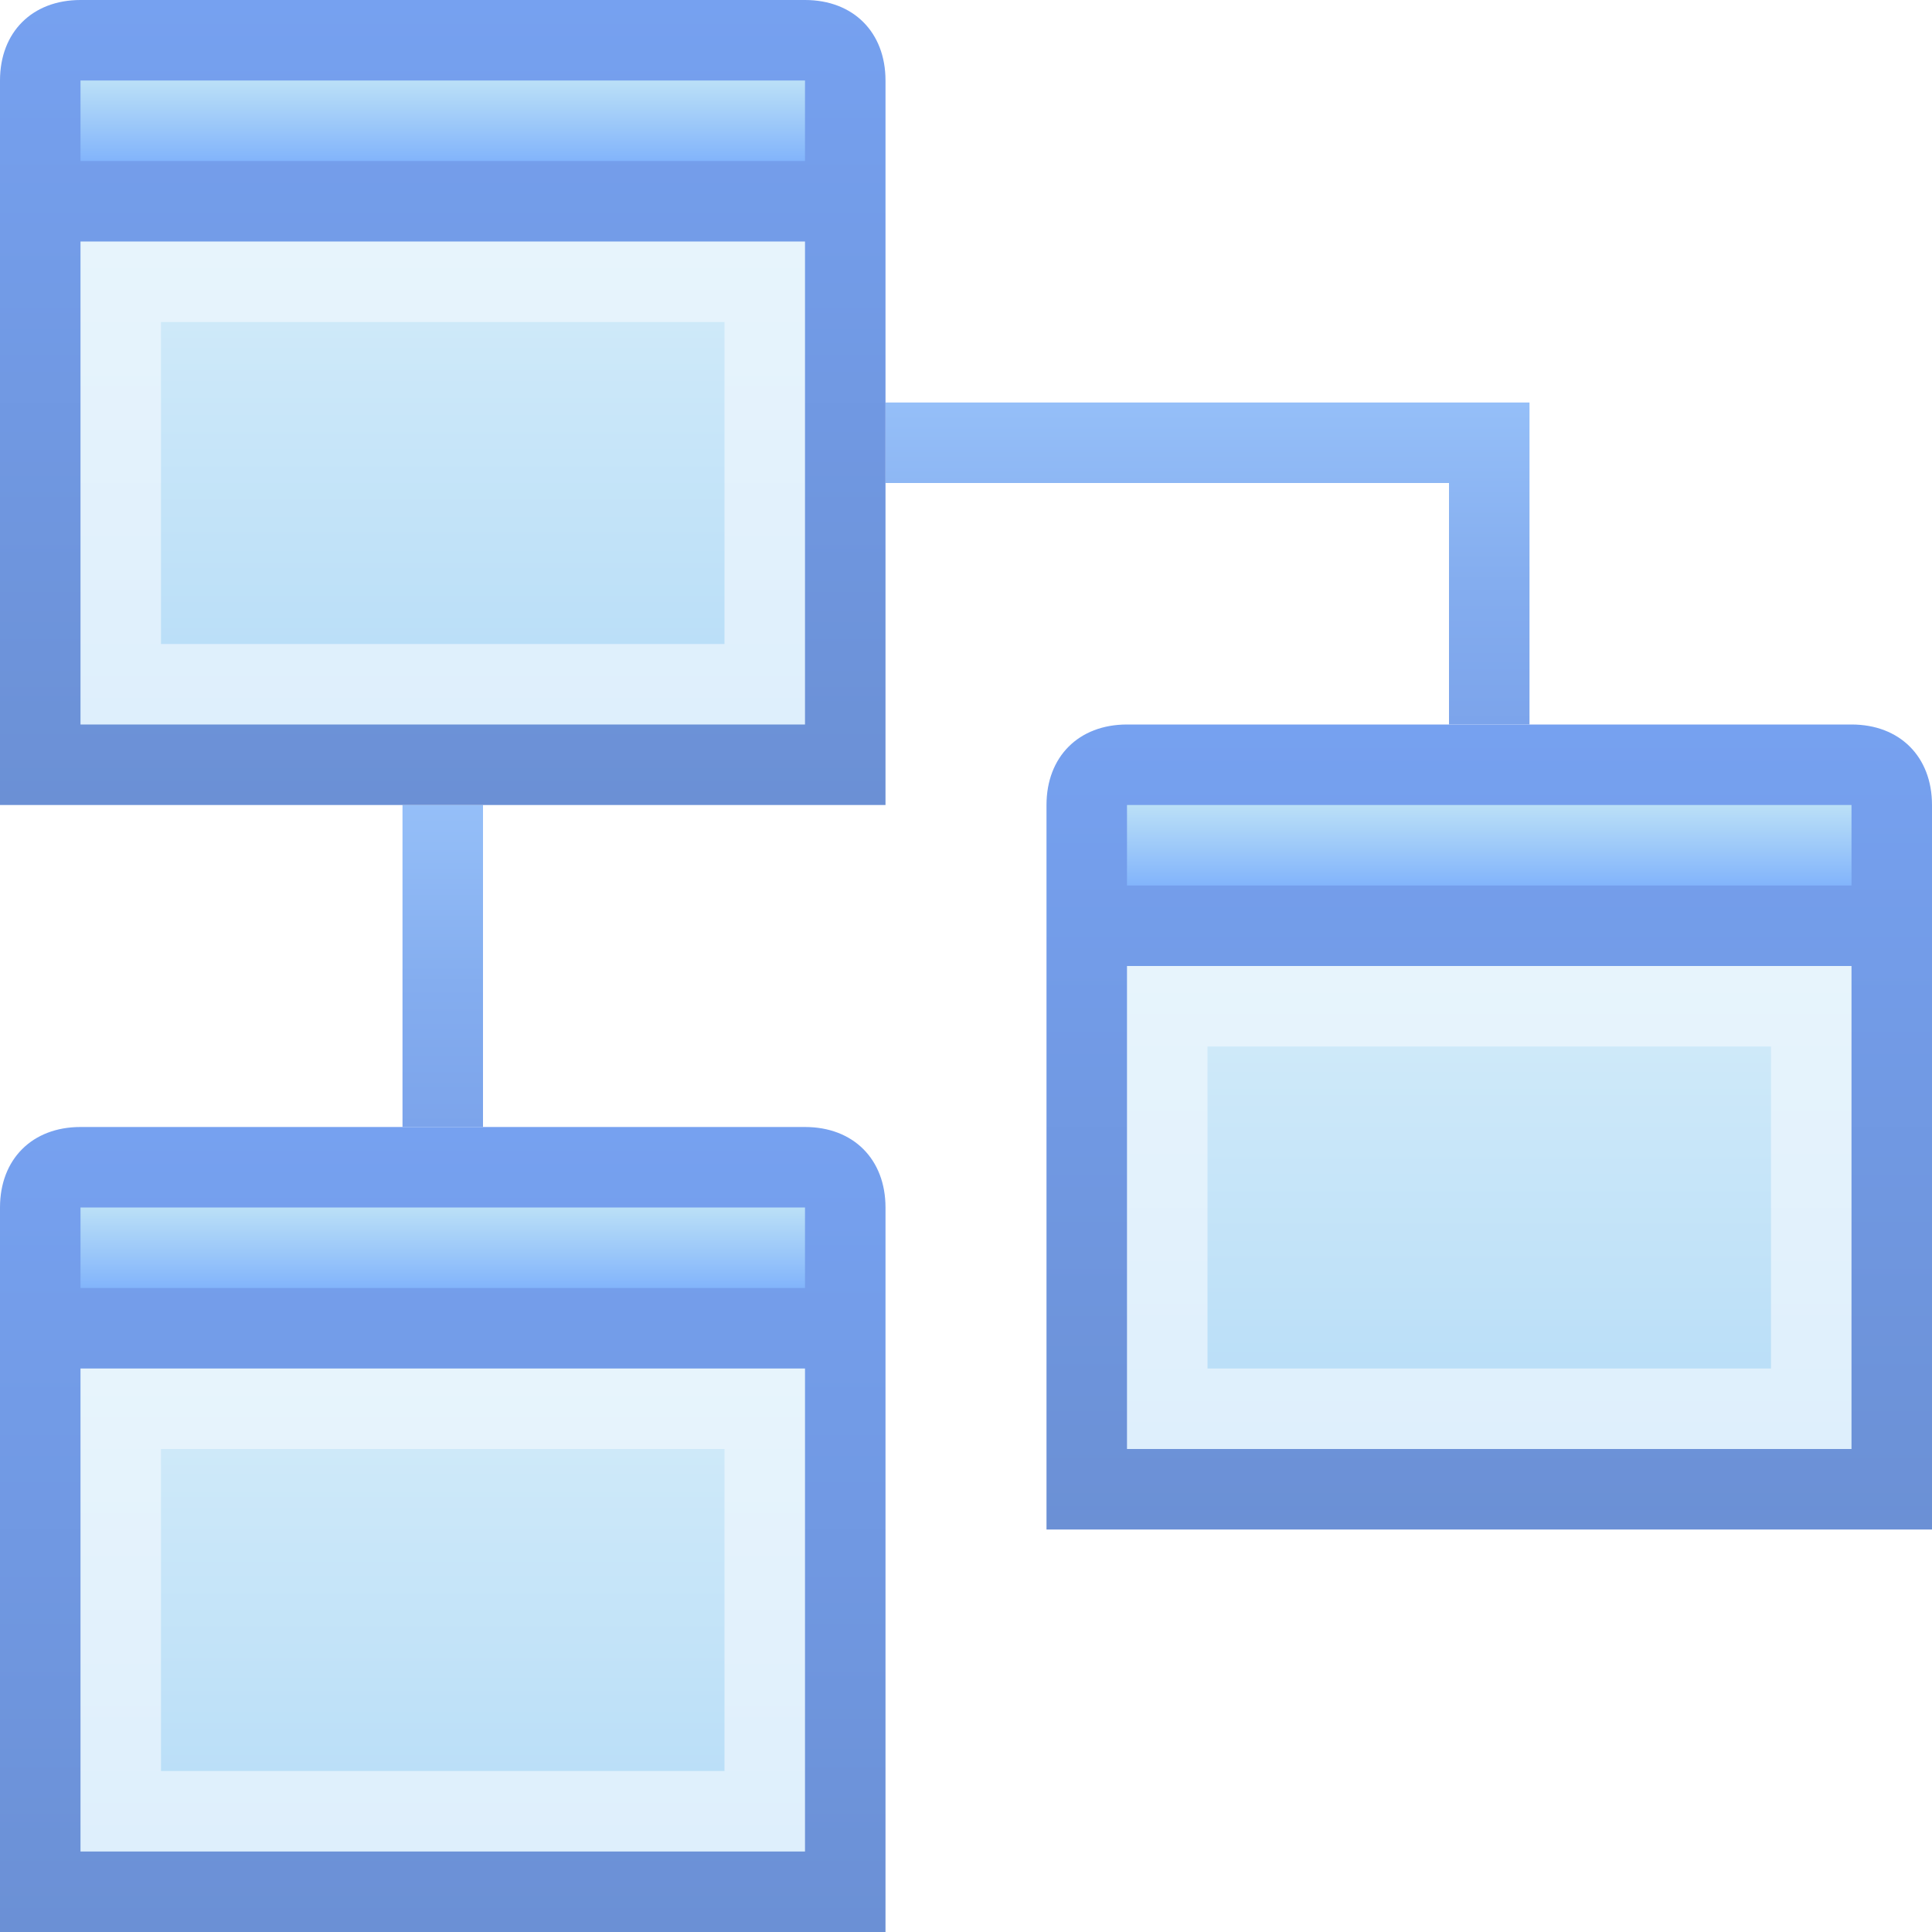
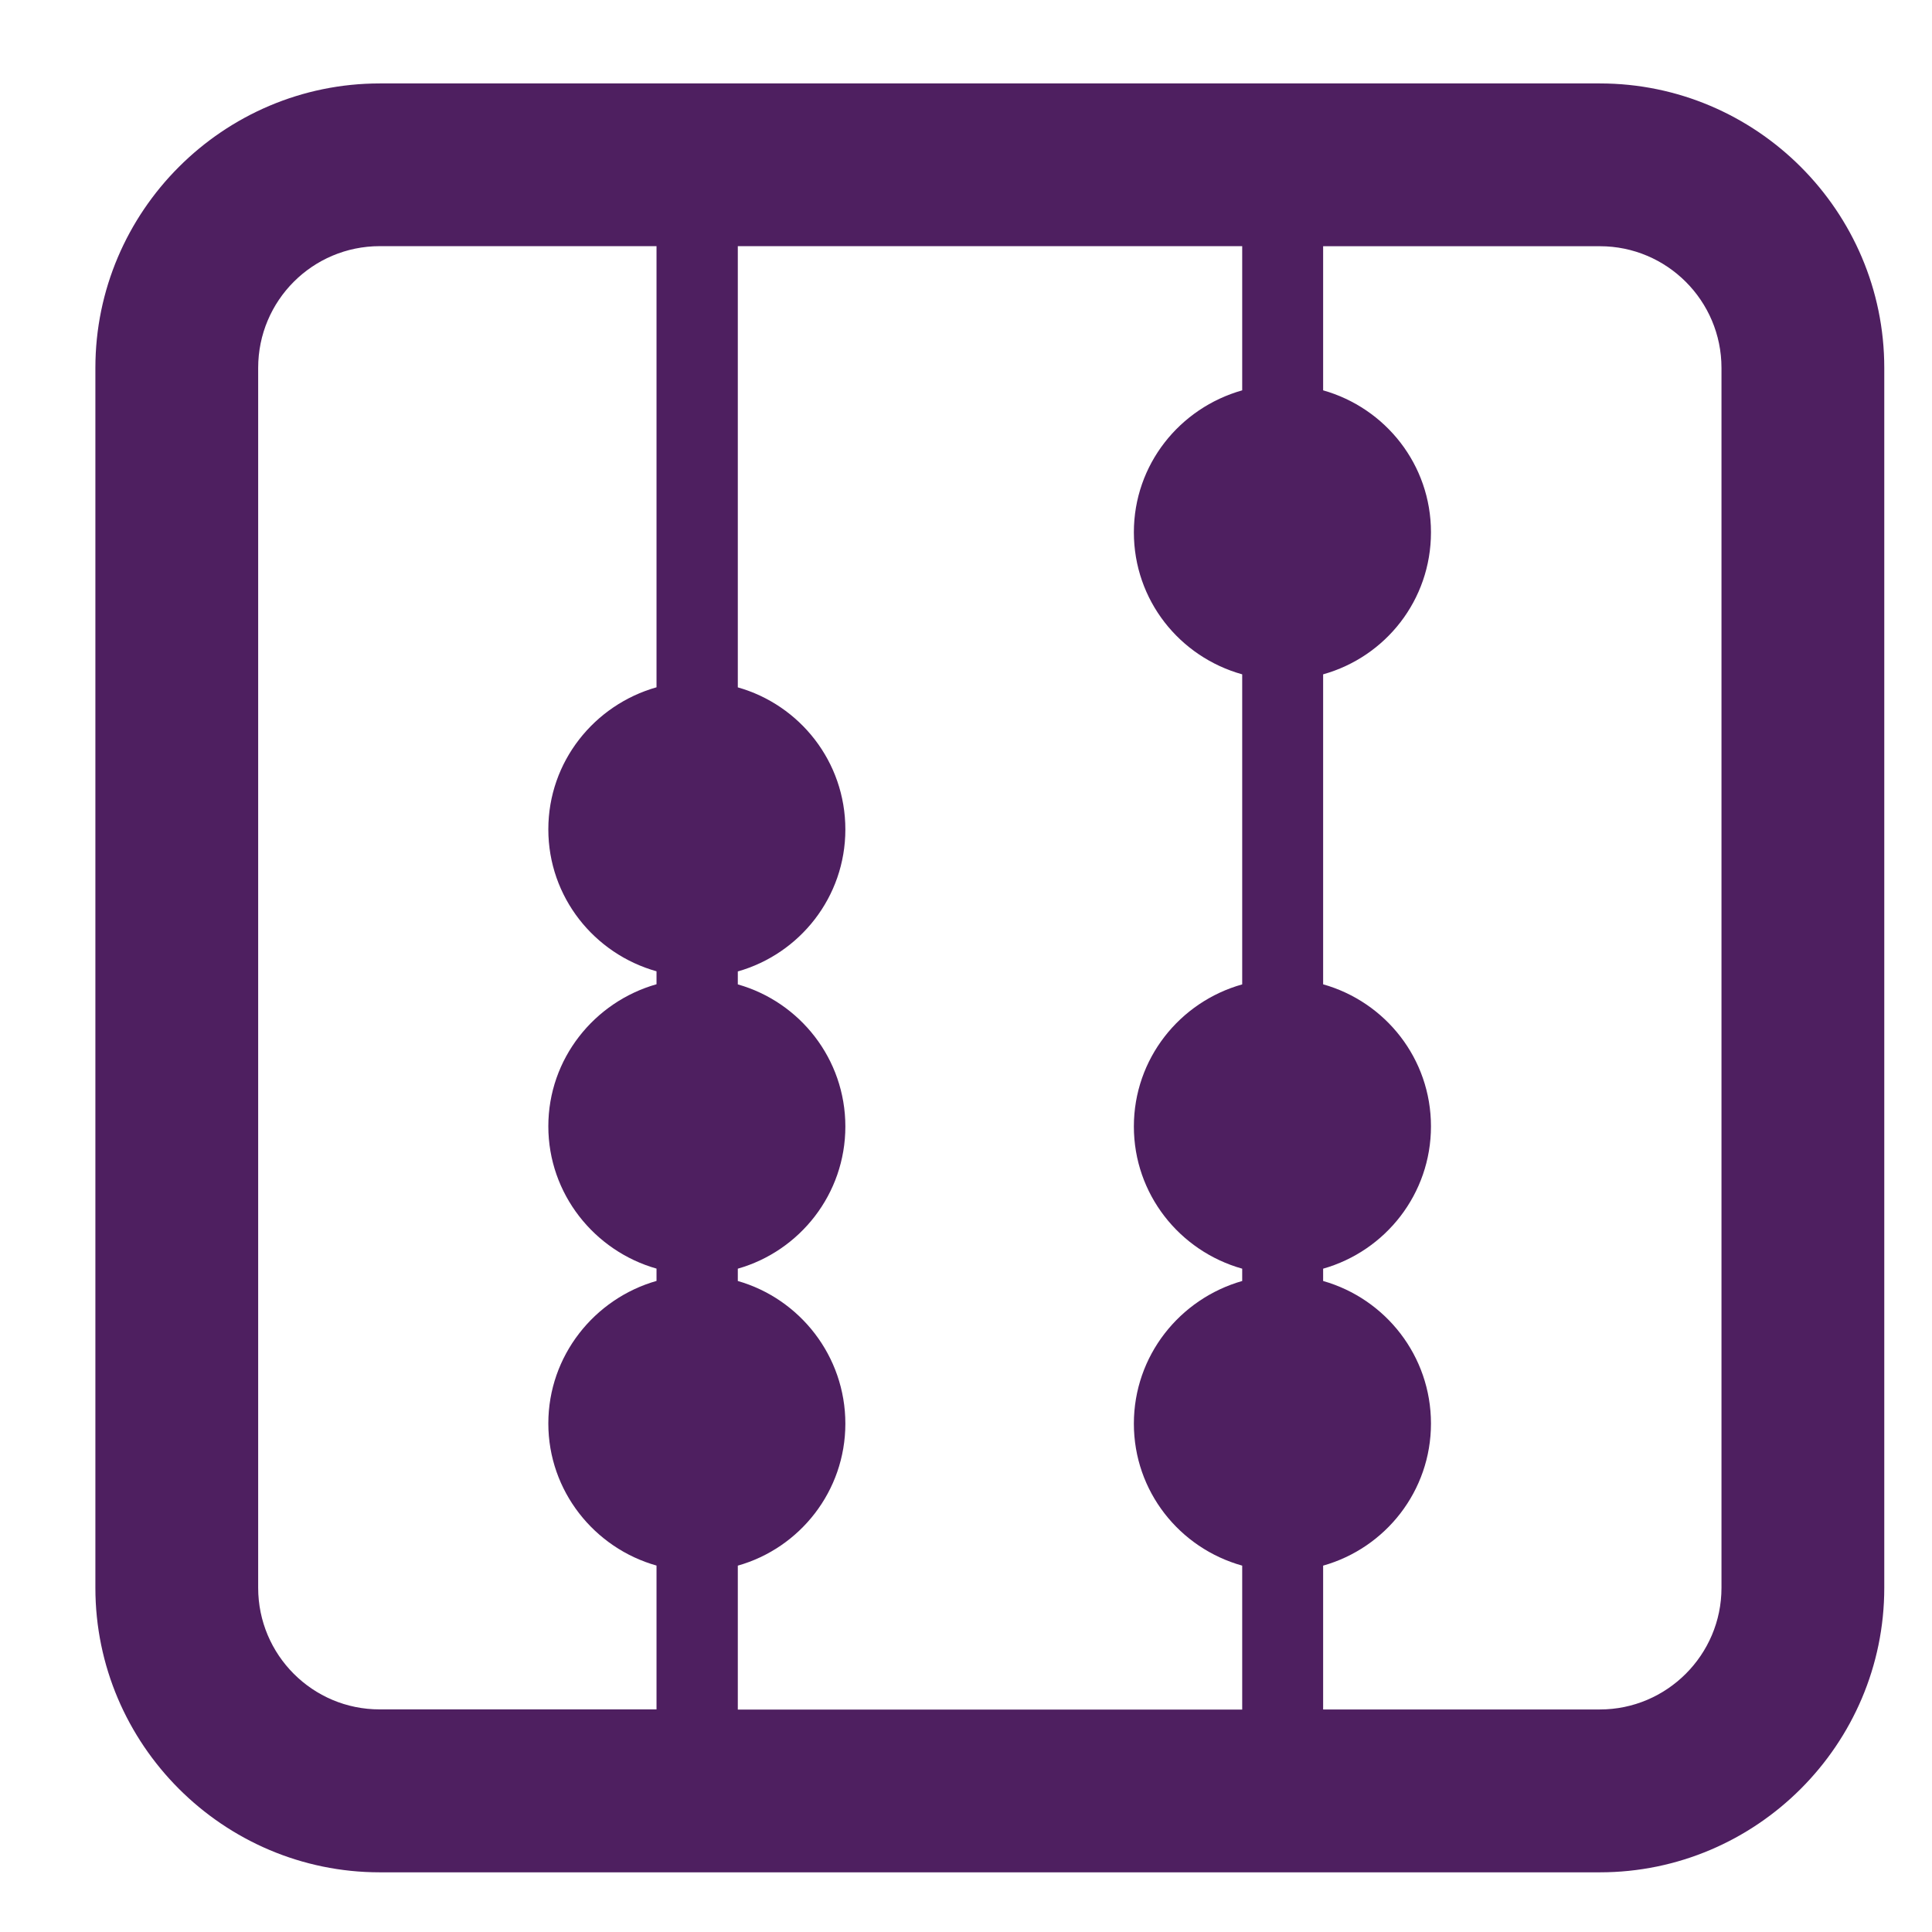
- <svg xmlns="http://www.w3.org/2000/svg" version="1.1" x="0px" y="0px" width="24px" height="24px" viewBox="0 0 24 24" style="overflow:visible;enable-background:new 0 0 24 24;" xml:space="preserve" preserveAspectRatio="xMinYMid meet">
-   <defs>
- </defs>
-   <linearGradient id="SVGID_1_" gradientUnits="userSpaceOnUse" x1="5.5" y1="10" x2="5.5" y2="14.001">
-     <stop offset="0" style="stop-color:#95BFF8" />
-     <stop offset="0.557" style="stop-color:#84ADEF" />
-     <stop offset="1" style="stop-color:#7CA4EB" />
-   </linearGradient>
-   <rect x="5" y="10" style="fill:url(#SVGID_1_);" width="1" height="4" />
-   <linearGradient id="SVGID_2_" gradientUnits="userSpaceOnUse" x1="15" y1="5" x2="15" y2="9">
-     <stop offset="0" style="stop-color:#95BFF8" />
-     <stop offset="0.557" style="stop-color:#84ADEF" />
-     <stop offset="1" style="stop-color:#7CA4EB" />
-   </linearGradient>
-   <polygon style="fill:url(#SVGID_2_);" points="18,5 11,5 11,6 18,6 18,9 19,9 19,6 19,5 " />
-   <linearGradient id="SVGID_3_" gradientUnits="userSpaceOnUse" x1="5.5" y1="14" x2="5.5" y2="24">
-     <stop offset="0" style="stop-color:#76A1F0" />
-     <stop offset="1" style="stop-color:#6B90D5" />
-   </linearGradient>
-   <path style="fill:url(#SVGID_3_);" d="M10,14H1c-0.6,0-1,0.4-1,1v1v7v1h1h9h1v-1v-7v-1C11,14.4,10.6,14,10,14z" />
-   <linearGradient id="SVGID_4_" gradientUnits="userSpaceOnUse" x1="5.5" y1="17" x2="5.5" y2="23">
-     <stop offset="0" style="stop-color:#E7F4FC" />
-     <stop offset="1" style="stop-color:#DEEFFC" />
-   </linearGradient>
-   <rect x="1" y="17" style="fill:url(#SVGID_4_);" width="9" height="6" />
-   <linearGradient id="SVGID_5_" gradientUnits="userSpaceOnUse" x1="5.5" y1="18" x2="5.5" y2="22">
-     <stop offset="0" style="stop-color:#CEE9F9" />
-     <stop offset="1" style="stop-color:#BBDFF8" />
-   </linearGradient>
-   <rect x="2" y="18" style="fill:url(#SVGID_5_);" width="7" height="4" />
-   <linearGradient id="SVGID_6_" gradientUnits="userSpaceOnUse" x1="5.5" y1="15" x2="5.5" y2="16">
-     <stop offset="0" style="stop-color:#BBE0F7" />
-     <stop offset="1" style="stop-color:#82B4FB" />
-   </linearGradient>
-   <rect x="1" y="15" style="fill:url(#SVGID_6_);" width="9" height="1" />
-   <linearGradient id="SVGID_7_" gradientUnits="userSpaceOnUse" x1="18.5" y1="9" x2="18.5" y2="19">
-     <stop offset="0" style="stop-color:#76A1F0" />
-     <stop offset="1" style="stop-color:#6B90D5" />
-   </linearGradient>
-   <path style="fill:url(#SVGID_7_);" d="M23,9h-9c-0.6,0-1,0.4-1,1v1v7v1h1h9h1v-1v-7v-1C24,9.4,23.6,9,23,9z" />
-   <linearGradient id="SVGID_8_" gradientUnits="userSpaceOnUse" x1="18.5" y1="12" x2="18.5" y2="18">
-     <stop offset="0" style="stop-color:#E7F4FC" />
-     <stop offset="1" style="stop-color:#DEEFFC" />
-   </linearGradient>
-   <rect x="14" y="12" style="fill:url(#SVGID_8_);" width="9" height="6" />
-   <linearGradient id="SVGID_9_" gradientUnits="userSpaceOnUse" x1="18.5" y1="13" x2="18.5" y2="17">
-     <stop offset="0" style="stop-color:#CEE9F9" />
-     <stop offset="1" style="stop-color:#BBDFF8" />
-   </linearGradient>
-   <rect x="15" y="13" style="fill:url(#SVGID_9_);" width="7" height="4" />
-   <linearGradient id="SVGID_10_" gradientUnits="userSpaceOnUse" x1="18.5" y1="10" x2="18.5" y2="11">
-     <stop offset="0" style="stop-color:#BBE0F7" />
-     <stop offset="1" style="stop-color:#82B4FB" />
-   </linearGradient>
-   <rect x="14" y="10" style="fill:url(#SVGID_10_);" width="9" height="1" />
-   <linearGradient id="SVGID_11_" gradientUnits="userSpaceOnUse" x1="5.5" y1="0" x2="5.5" y2="10">
-     <stop offset="0" style="stop-color:#76A1F0" />
-     <stop offset="1" style="stop-color:#6B90D5" />
-   </linearGradient>
-   <path style="fill:url(#SVGID_11_);" d="M10,0H1C0.4,0,0,0.4,0,1v1v7v1h1h9h1V9V2V1C11,0.4,10.6,0,10,0z" />
-   <linearGradient id="SVGID_12_" gradientUnits="userSpaceOnUse" x1="5.5" y1="3" x2="5.5" y2="9">
-     <stop offset="0" style="stop-color:#E7F4FC" />
-     <stop offset="1" style="stop-color:#DEEFFC" />
-   </linearGradient>
-   <rect x="1" y="3" style="fill:url(#SVGID_12_);" width="9" height="6" />
-   <linearGradient id="SVGID_13_" gradientUnits="userSpaceOnUse" x1="5.5" y1="4" x2="5.5" y2="8">
-     <stop offset="0" style="stop-color:#CEE9F9" />
-     <stop offset="1" style="stop-color:#BBDFF8" />
-   </linearGradient>
-   <rect x="2" y="4" style="fill:url(#SVGID_13_);" width="7" height="4" />
-   <linearGradient id="SVGID_14_" gradientUnits="userSpaceOnUse" x1="5.5" y1="1" x2="5.5" y2="2">
-     <stop offset="0" style="stop-color:#BBE0F7" />
-     <stop offset="1" style="stop-color:#82B4FB" />
-   </linearGradient>
-   <rect x="1" y="1" style="fill:url(#SVGID_14_);" width="9" height="1" />
+ <svg xmlns="http://www.w3.org/2000/svg" version="1.1" id="Capa_1" x="0px" y="0px" width="27px" height="27px" viewBox="11.167 11.334 27 27" enable-background="new 11.167 11.334 27 27" xml:space="preserve">
+   <g>
+     <path fill="#4E1F60" d="M33.525,12.5h-17.05c-2.188,0-3.975,1.786-3.975,3.975v17.049c0,2.189,1.787,3.976,3.975,3.976h17.05   c2.188,0,3.975-1.786,3.975-3.976V16.475C37.5,14.286,35.714,12.5,33.525,12.5z M28.527,16.789   c-0.875,0.247-1.514,1.039-1.514,1.984c0,0.948,0.638,1.741,1.514,1.985v4.333c-0.875,0.245-1.514,1.041-1.514,1.986   c0,0.944,0.638,1.741,1.514,1.987v0.172c-0.875,0.25-1.514,1.047-1.514,1.994c0,0.945,0.638,1.74,1.514,1.984v2.012h-7.049v-2.012   c0.866-0.244,1.503-1.041,1.503-1.984c0-0.946-0.637-1.746-1.503-1.994v-0.172c0.866-0.246,1.503-1.043,1.503-1.987   c0-0.945-0.637-1.741-1.503-1.986V24.91c0.866-0.246,1.503-1.039,1.503-1.984c0-0.948-0.637-1.741-1.503-1.986v-6.166h7.049V16.789   z M14.775,33.524V16.475c0-0.94,0.76-1.701,1.7-1.701h3.867v6.165c-0.869,0.246-1.512,1.039-1.512,1.985   c0,0.947,0.642,1.74,1.512,1.984v0.181c-0.869,0.246-1.512,1.041-1.512,1.985c0,0.943,0.642,1.742,1.512,1.989v0.172   c-0.869,0.248-1.512,1.047-1.512,1.992c0,0.943,0.642,1.741,1.512,1.986v2.01h-3.867C15.535,35.225,14.775,34.461,14.775,33.524z    M35.225,33.524c0,0.937-0.764,1.7-1.699,1.7h-3.868v-2.01c0.872-0.246,1.507-1.043,1.507-1.986c0-0.945-0.635-1.744-1.507-1.992   v-0.172c0.872-0.247,1.507-1.045,1.507-1.989s-0.635-1.739-1.507-1.985v-4.332c0.872-0.244,1.507-1.037,1.507-1.985   c0-0.945-0.635-1.737-1.507-1.984v-2.014h3.868c0.936,0,1.699,0.761,1.699,1.701V33.524z" />
+   </g>
</svg>
